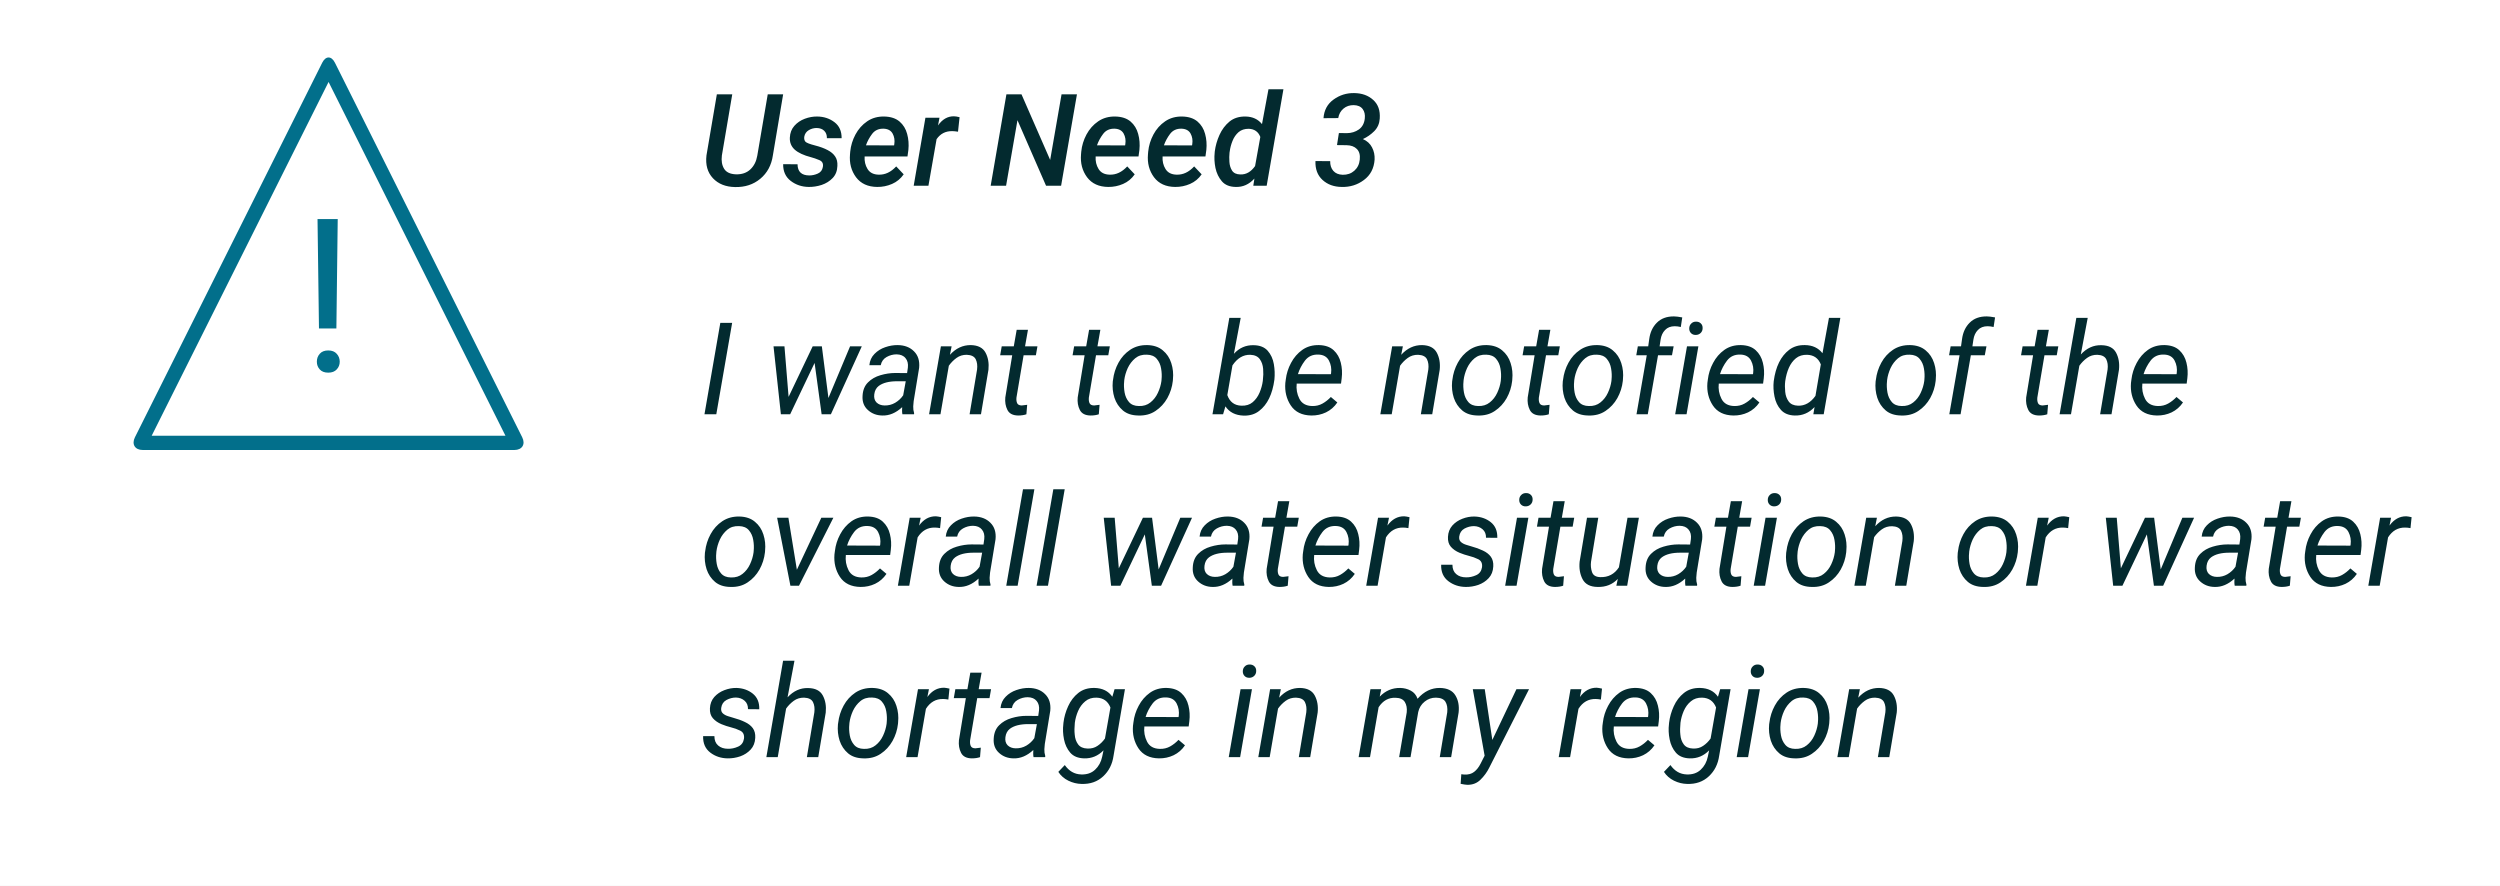
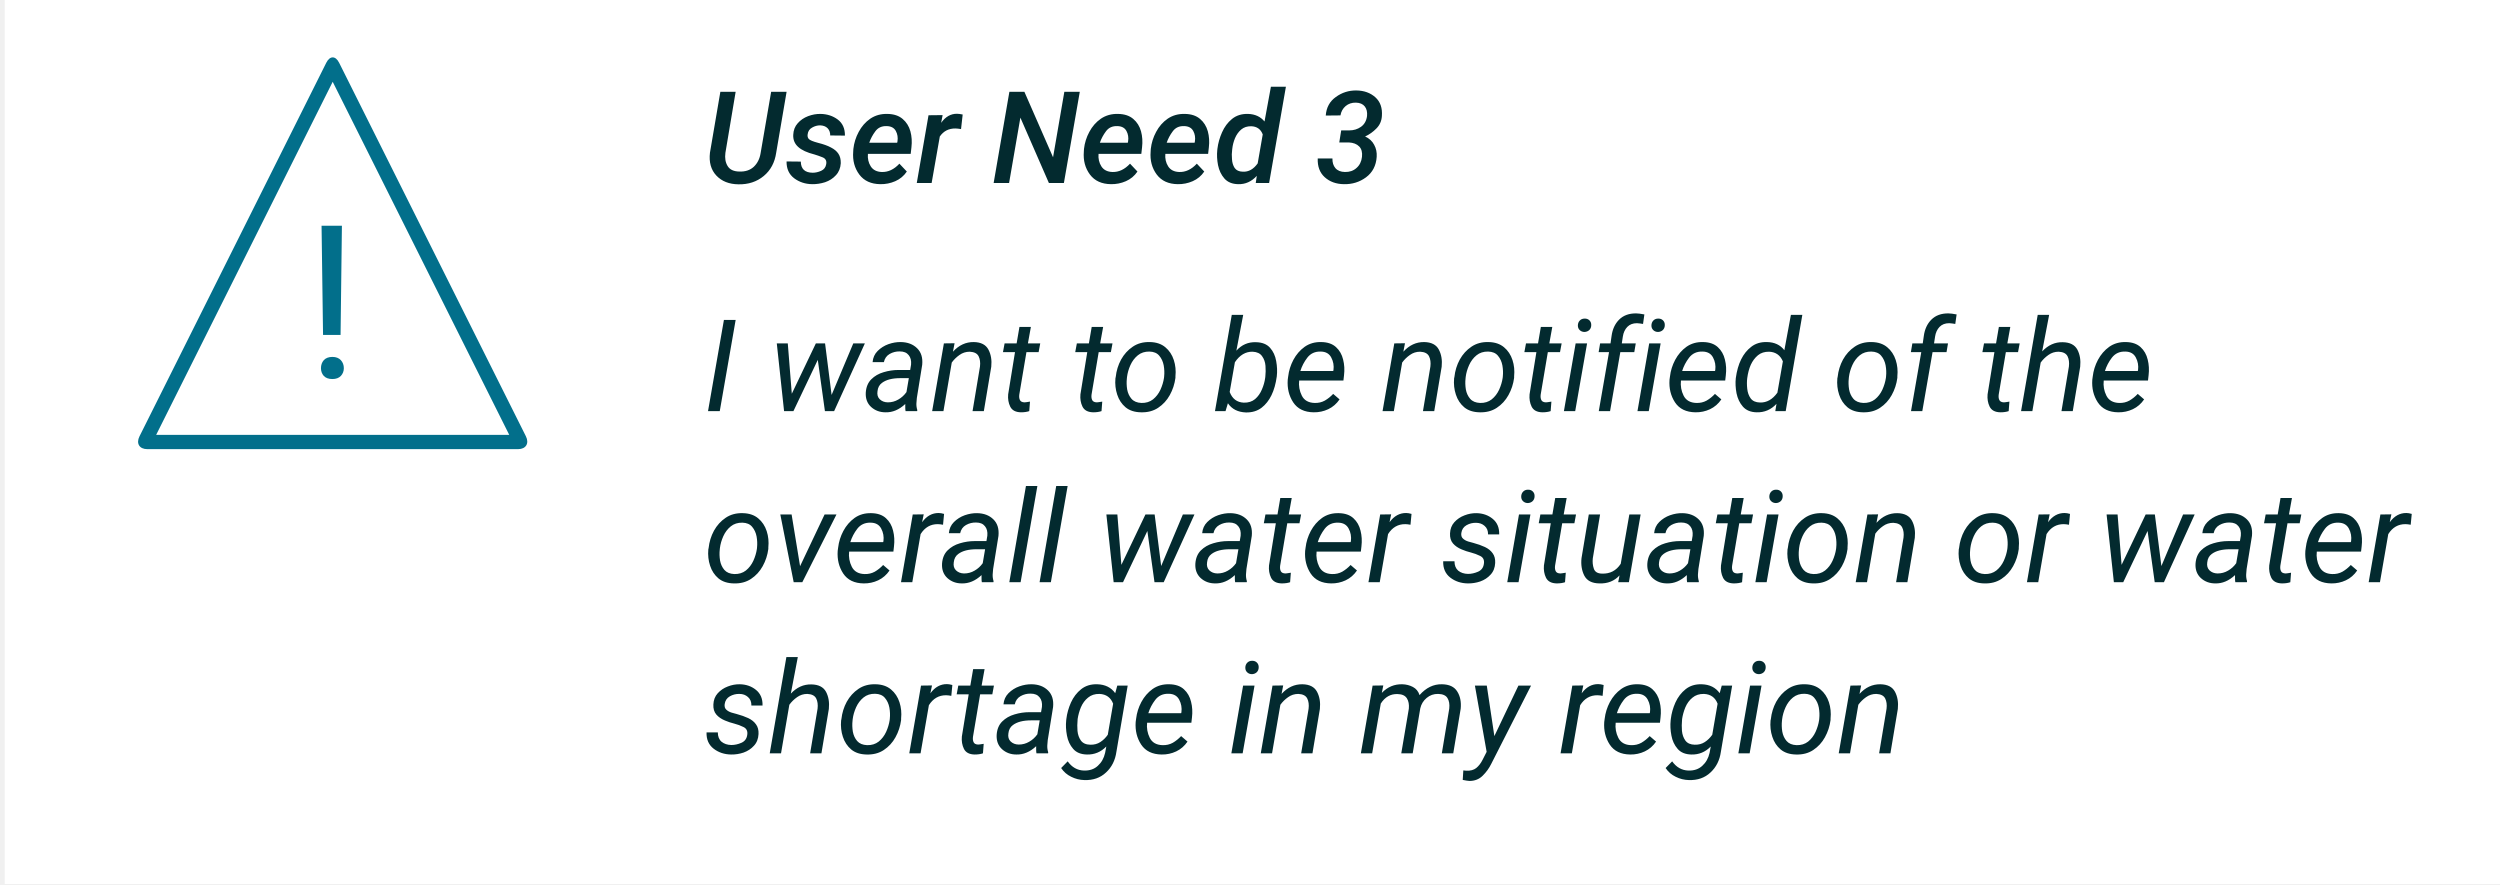
- <svg xmlns="http://www.w3.org/2000/svg" xmlns:xlink="http://www.w3.org/1999/xlink" width="350px" height="124px" viewBox="0 0 350 124" version="1.1">
+ <svg xmlns="http://www.w3.org/2000/svg" xmlns:xlink="http://www.w3.org/1999/xlink" width="263px" height="93px" viewBox="0 0 263 93" version="1.1">
  <defs>
-     <path d="M27.108,1.784 C27.601,0.799 28.401,0.802 28.892,1.784 L55.108,54.216 C55.601,55.201 55.098,56 54.007,56 L1.993,56 C0.892,56 0.401,55.198 0.892,54.216 L27.108,1.784 Z" id="path-1" />
-     <mask id="mask-2" maskContentUnits="userSpaceOnUse" maskUnits="objectBoundingBox" x="0" y="0" width="56" height="56" fill="white">
+     <path d="M20.325,1.35 C20.698,0.604 21.297,0.594 21.675,1.35 L41.325,40.65 C41.698,41.396 41.323,42 40.505,42 L1.495,42 C0.669,42 0.297,41.406 0.675,40.65 L20.325,1.35 Z" id="path-1" />
+     <mask id="mask-2" maskContentUnits="userSpaceOnUse" maskUnits="objectBoundingBox" x="0" y="0" width="42" height="42" fill="white">
      <use xlink:href="#path-1" />
    </mask>
  </defs>
  <g id="Poster" stroke="none" stroke-width="1" fill="none" fill-rule="evenodd">
-     <g id="Artboard-5" transform="translate(-1906, -1686)">
-       <g id="userneed3" transform="translate(1906, 1686)">
-         <rect id="Rectangle-2" fill="#FFFFFF" x="0" y="0" width="350" height="124" />
-         <g id="Group-4" transform="translate(18, 7)">
-           <use id="Triangle" stroke="#026F8B" mask="url(#mask-2)" stroke-width="4" stroke-linecap="square" xlink:href="#path-1" />
-           <text id="!" font-family="Roboto-Regular, Roboto" font-size="30" font-weight="normal" fill="#026F8B">
-             <tspan x="24" y="45">!</tspan>
+     <g id="Desktop-HD-Copy" transform="translate(-930, -5134)">
+       <g id="Group-9" transform="translate(248, 4987)">
+         <g id="userneed3" transform="translate(682.5, 147)">
+           <rect id="Rectangle-2" fill="#FFFFFF" x="0" y="0" width="262.5" height="93" />
+           <g id="Group-4" transform="translate(13.5, 5.25)">
+             <use id="Triangle" stroke="#026F8B" mask="url(#mask-2)" stroke-width="3" stroke-linecap="square" xlink:href="#path-1" />
+             <text id="!" font-family="Roboto-Regular, Roboto" font-size="22.5" font-weight="normal" fill="#026F8B">
+               <tspan x="18" y="34.5">!</tspan>
+             </text>
+           </g>
+           <text id="User-Need-3" font-family="Roboto-MediumItalic, Roboto" font-size="13.5" font-style="italic" font-weight="500" fill="#032A2F">
+             <tspan x="73.5" y="19.25">User Need 3</tspan>
+           </text>
+           <text id="I-want-to-be-notifie" font-family="Roboto-Italic, Roboto" font-size="13.5" font-style="italic" font-weight="normal" fill="#032A2F">
+             <tspan x="73.5" y="43.25">I want to be notified of the </tspan>
+             <tspan x="73.5" y="61.25">overall water situation or water </tspan>
+             <tspan x="73.5" y="79.25">shortage in my region</tspan>
          </text>
        </g>
-         <text id="User-Need-3" font-family="Roboto-MediumItalic, Roboto" font-size="18" font-style="italic" font-weight="500" fill="#032A2F">
-           <tspan x="98" y="26">User Need 3</tspan>
-         </text>
-         <text id="I-want-to-be-notofie" font-family="Roboto-Italic, Roboto" font-size="18" font-style="italic" font-weight="normal" fill="#032A2F">
-           <tspan x="98" y="58">I want to be notofied of the </tspan>
-           <tspan x="98" y="82">overall water situation or water </tspan>
-           <tspan x="98" y="106">shortage in my region</tspan>
-         </text>
      </g>
    </g>
  </g>
</svg>
